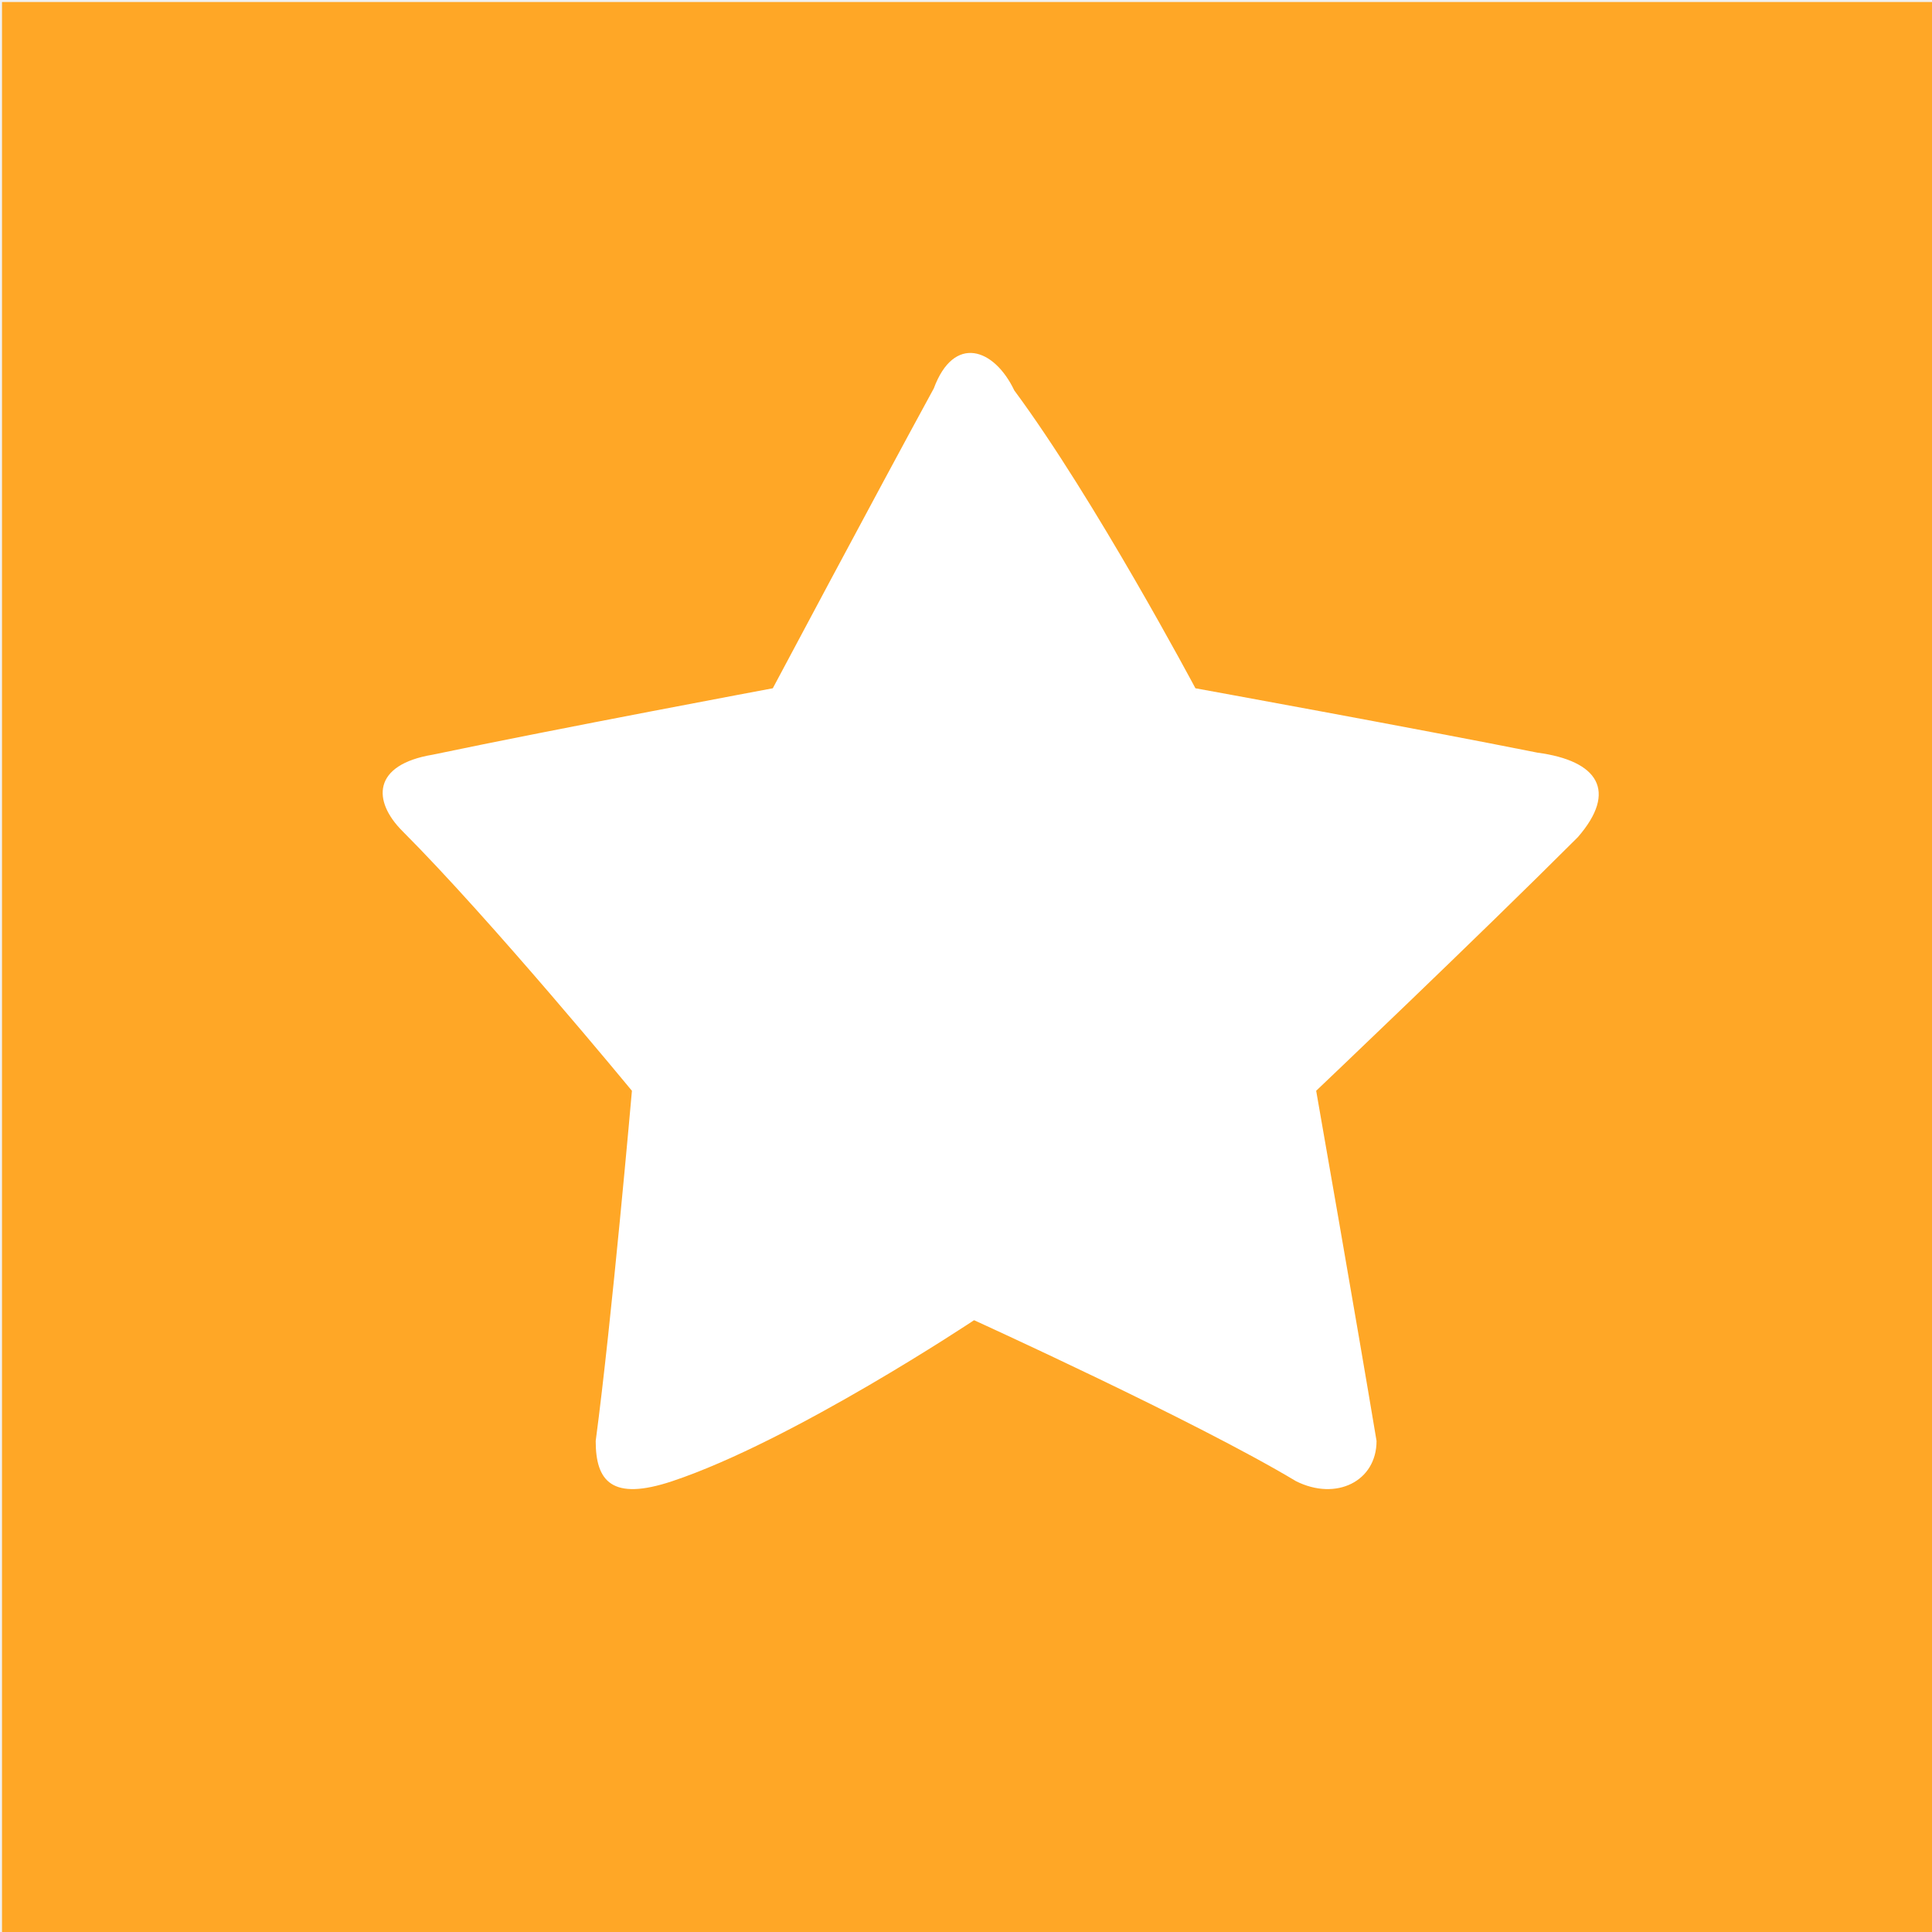
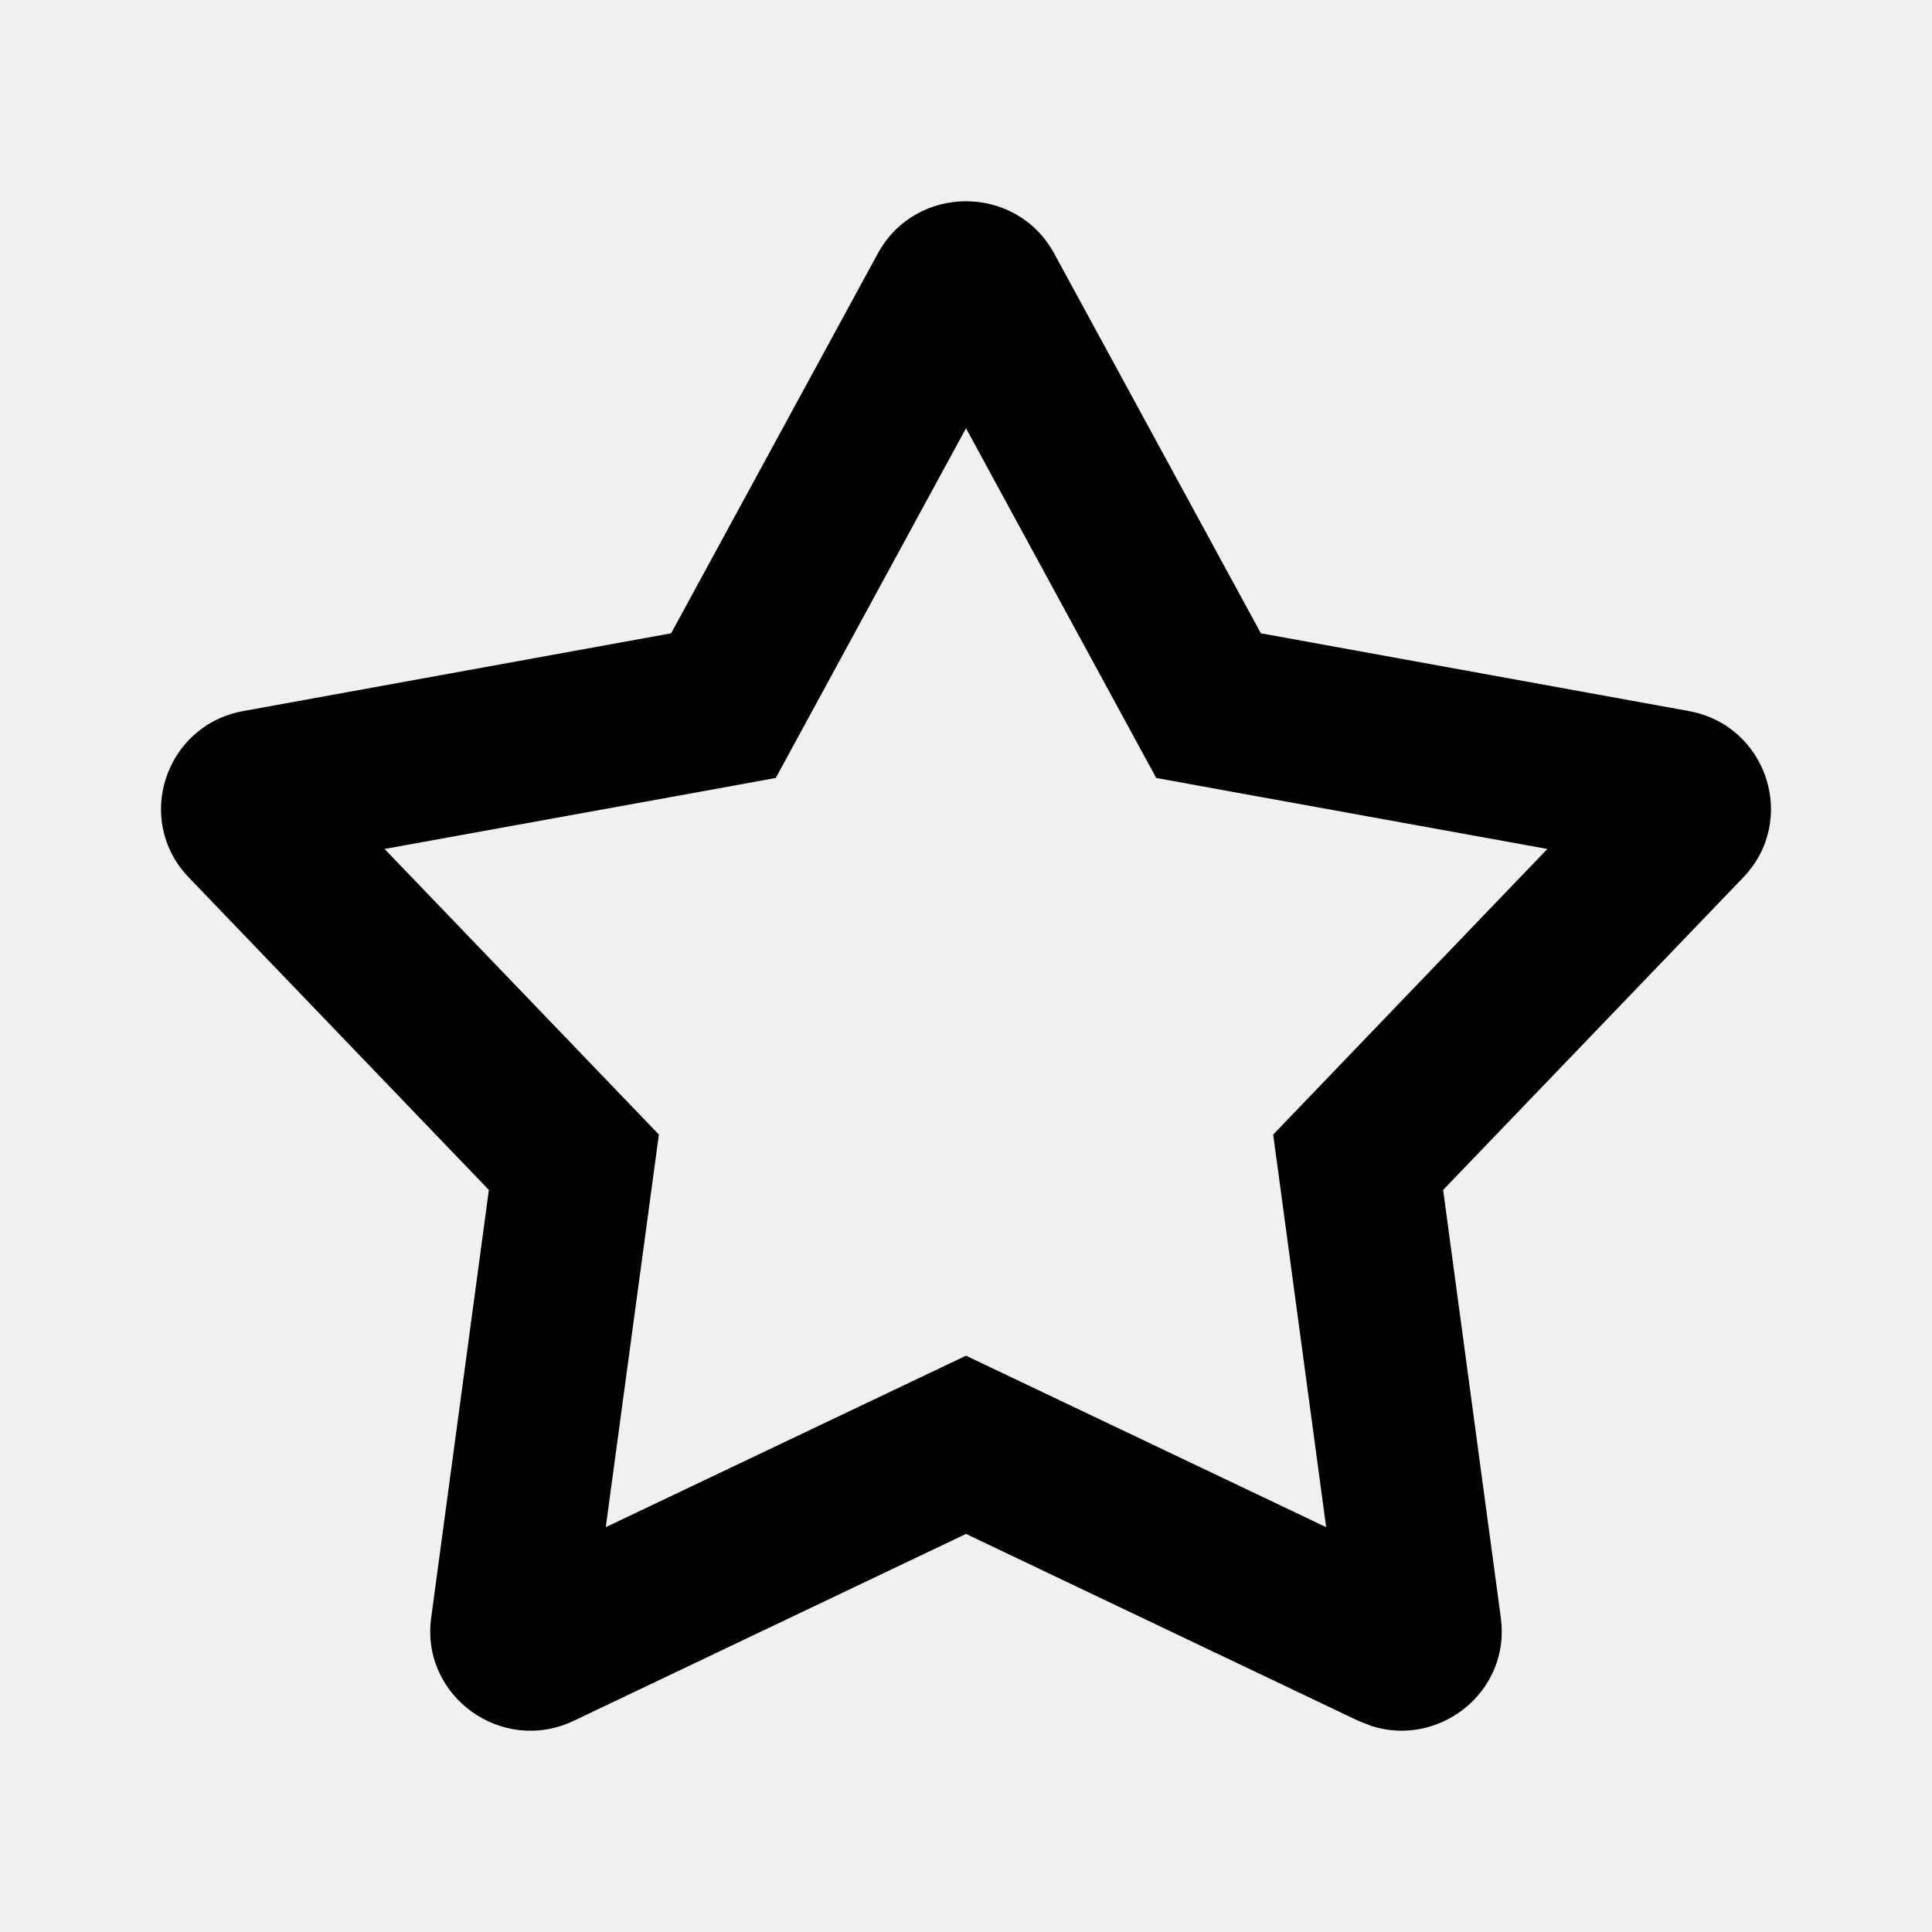
- <svg xmlns="http://www.w3.org/2000/svg" xml:space="preserve" viewBox="0 0 96 96" y="0px" x="0px" id="pearltrees" version="1.1" width="96" height="96">
-   <defs />
-   <rect height="95.9" width="95.9" class="st0" y="0.1" x="0.1" id="bg" style="display:inline;fill:#ffa726" />
-   <path style="display:inline;fill:#ffffff" d="m 46.4,19.3 c -3,5.5 -8,14.9 -8,14.9 0,0 -10.7,2 -16.9,3.3 -3,0.5 -3,2.3 -1.5,3.8 4.4,4.4 11.4,12.9 11.4,12.9 0,0 -1,11.4 -1.8,17.4 0,2 0.8,3 3.8,2 6,-2 15,-8 15,-8 0,0 11,5 16,8 2,1 4,0 4,-2 -1,-6 -3,-17.4 -3,-17.4 0,0 8,-7.6 13,-12.6 2,-2.3 1,-3.8 -2,-4.2 -6,-1.2 -17,-3.2 -17,-3.2 0,0 -5,-9.4 -9,-14.8 -1,-2.1 -3,-2.8 -4,-0.1 z" class="cls-2" id="path5" />
+ <svg xmlns="http://www.w3.org/2000/svg" id="icone" viewBox="0 0 24 24" fill="none">
+   <path d="M10.905 3.148C11.376 2.284 12.624 2.284 13.095 3.148L15.663 7.867L20.979 8.833C21.952 9.01 22.338 10.189 21.655 10.9L17.927 14.782L18.644 20.098C18.767 21.011 17.886 21.709 17.04 21.442L16.872 21.376L12 19.055L7.128 21.376C6.236 21.801 5.225 21.072 5.356 20.098L6.073 14.782L2.345 10.9C1.662 10.189 2.048 9.01 3.022 8.833L8.337 7.867L10.905 3.148ZM9.637 9.664L8.694 9.836L4.777 10.546L8.185 14.094L7.525 18.971L12 16.841L16.474 18.971L15.816 14.094L19.222 10.546L15.306 9.836L14.363 9.664L12 5.32L9.637 9.664Z" fill="currentColor" />
</svg>
